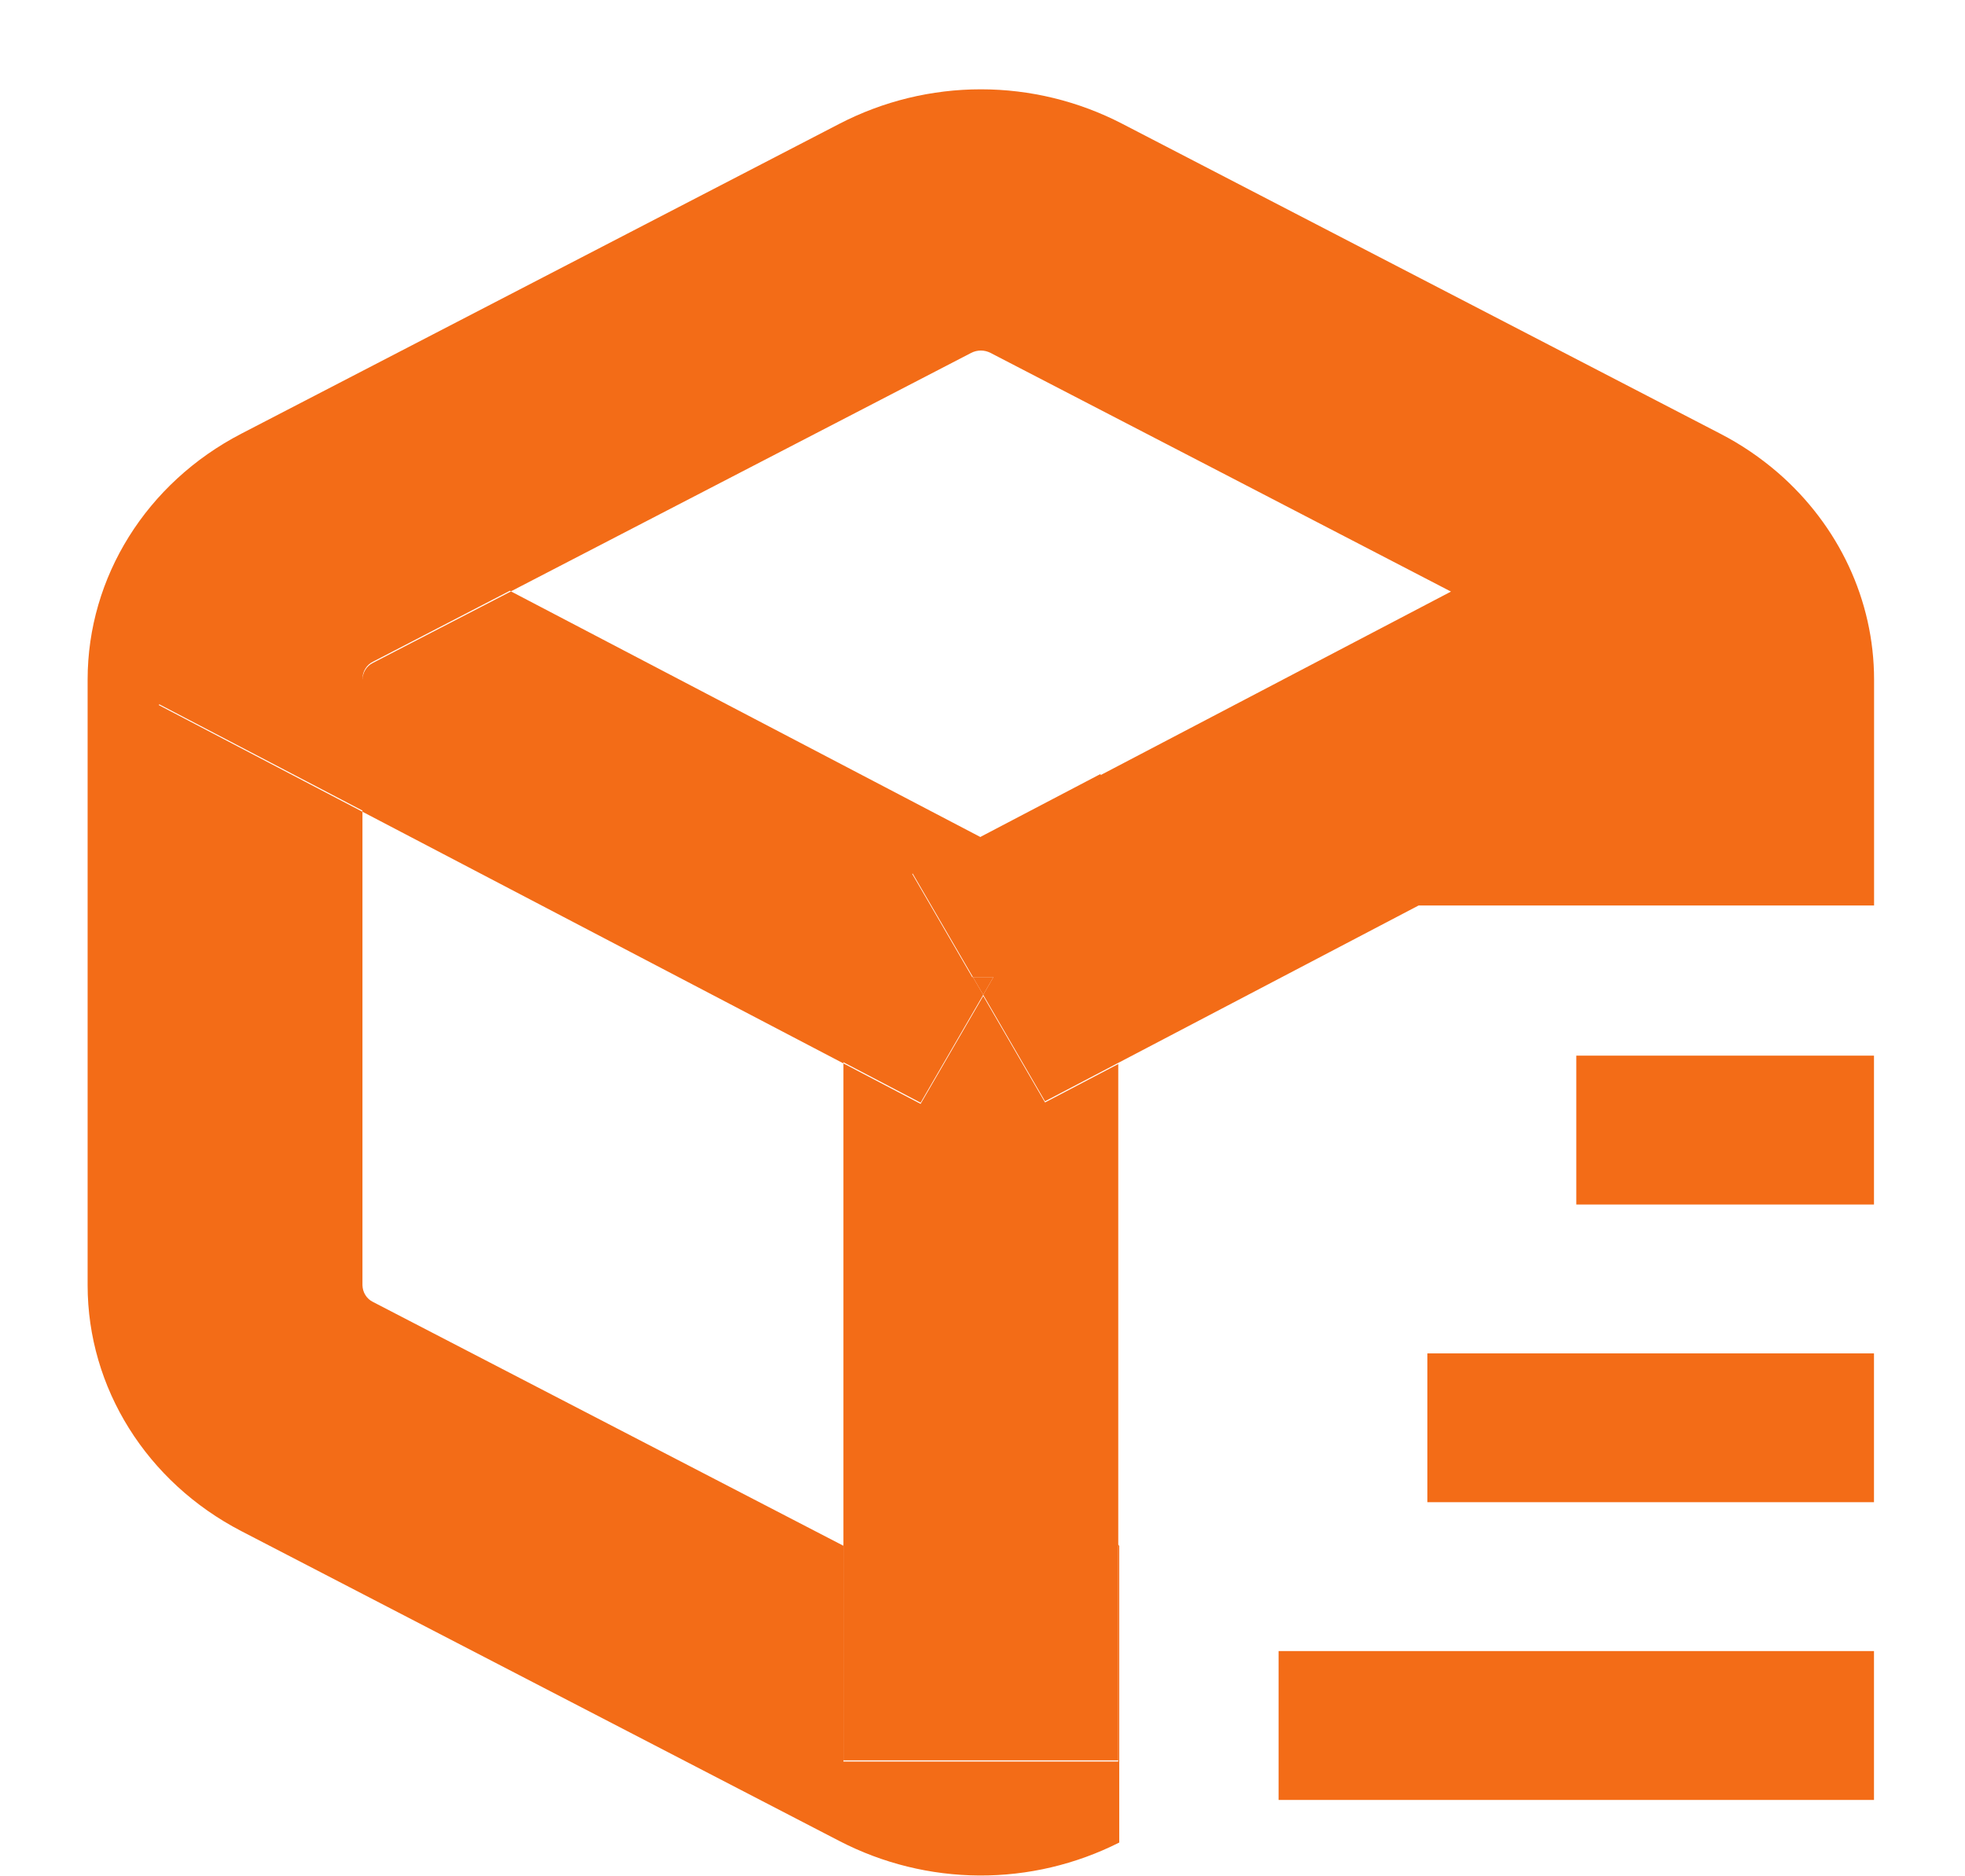
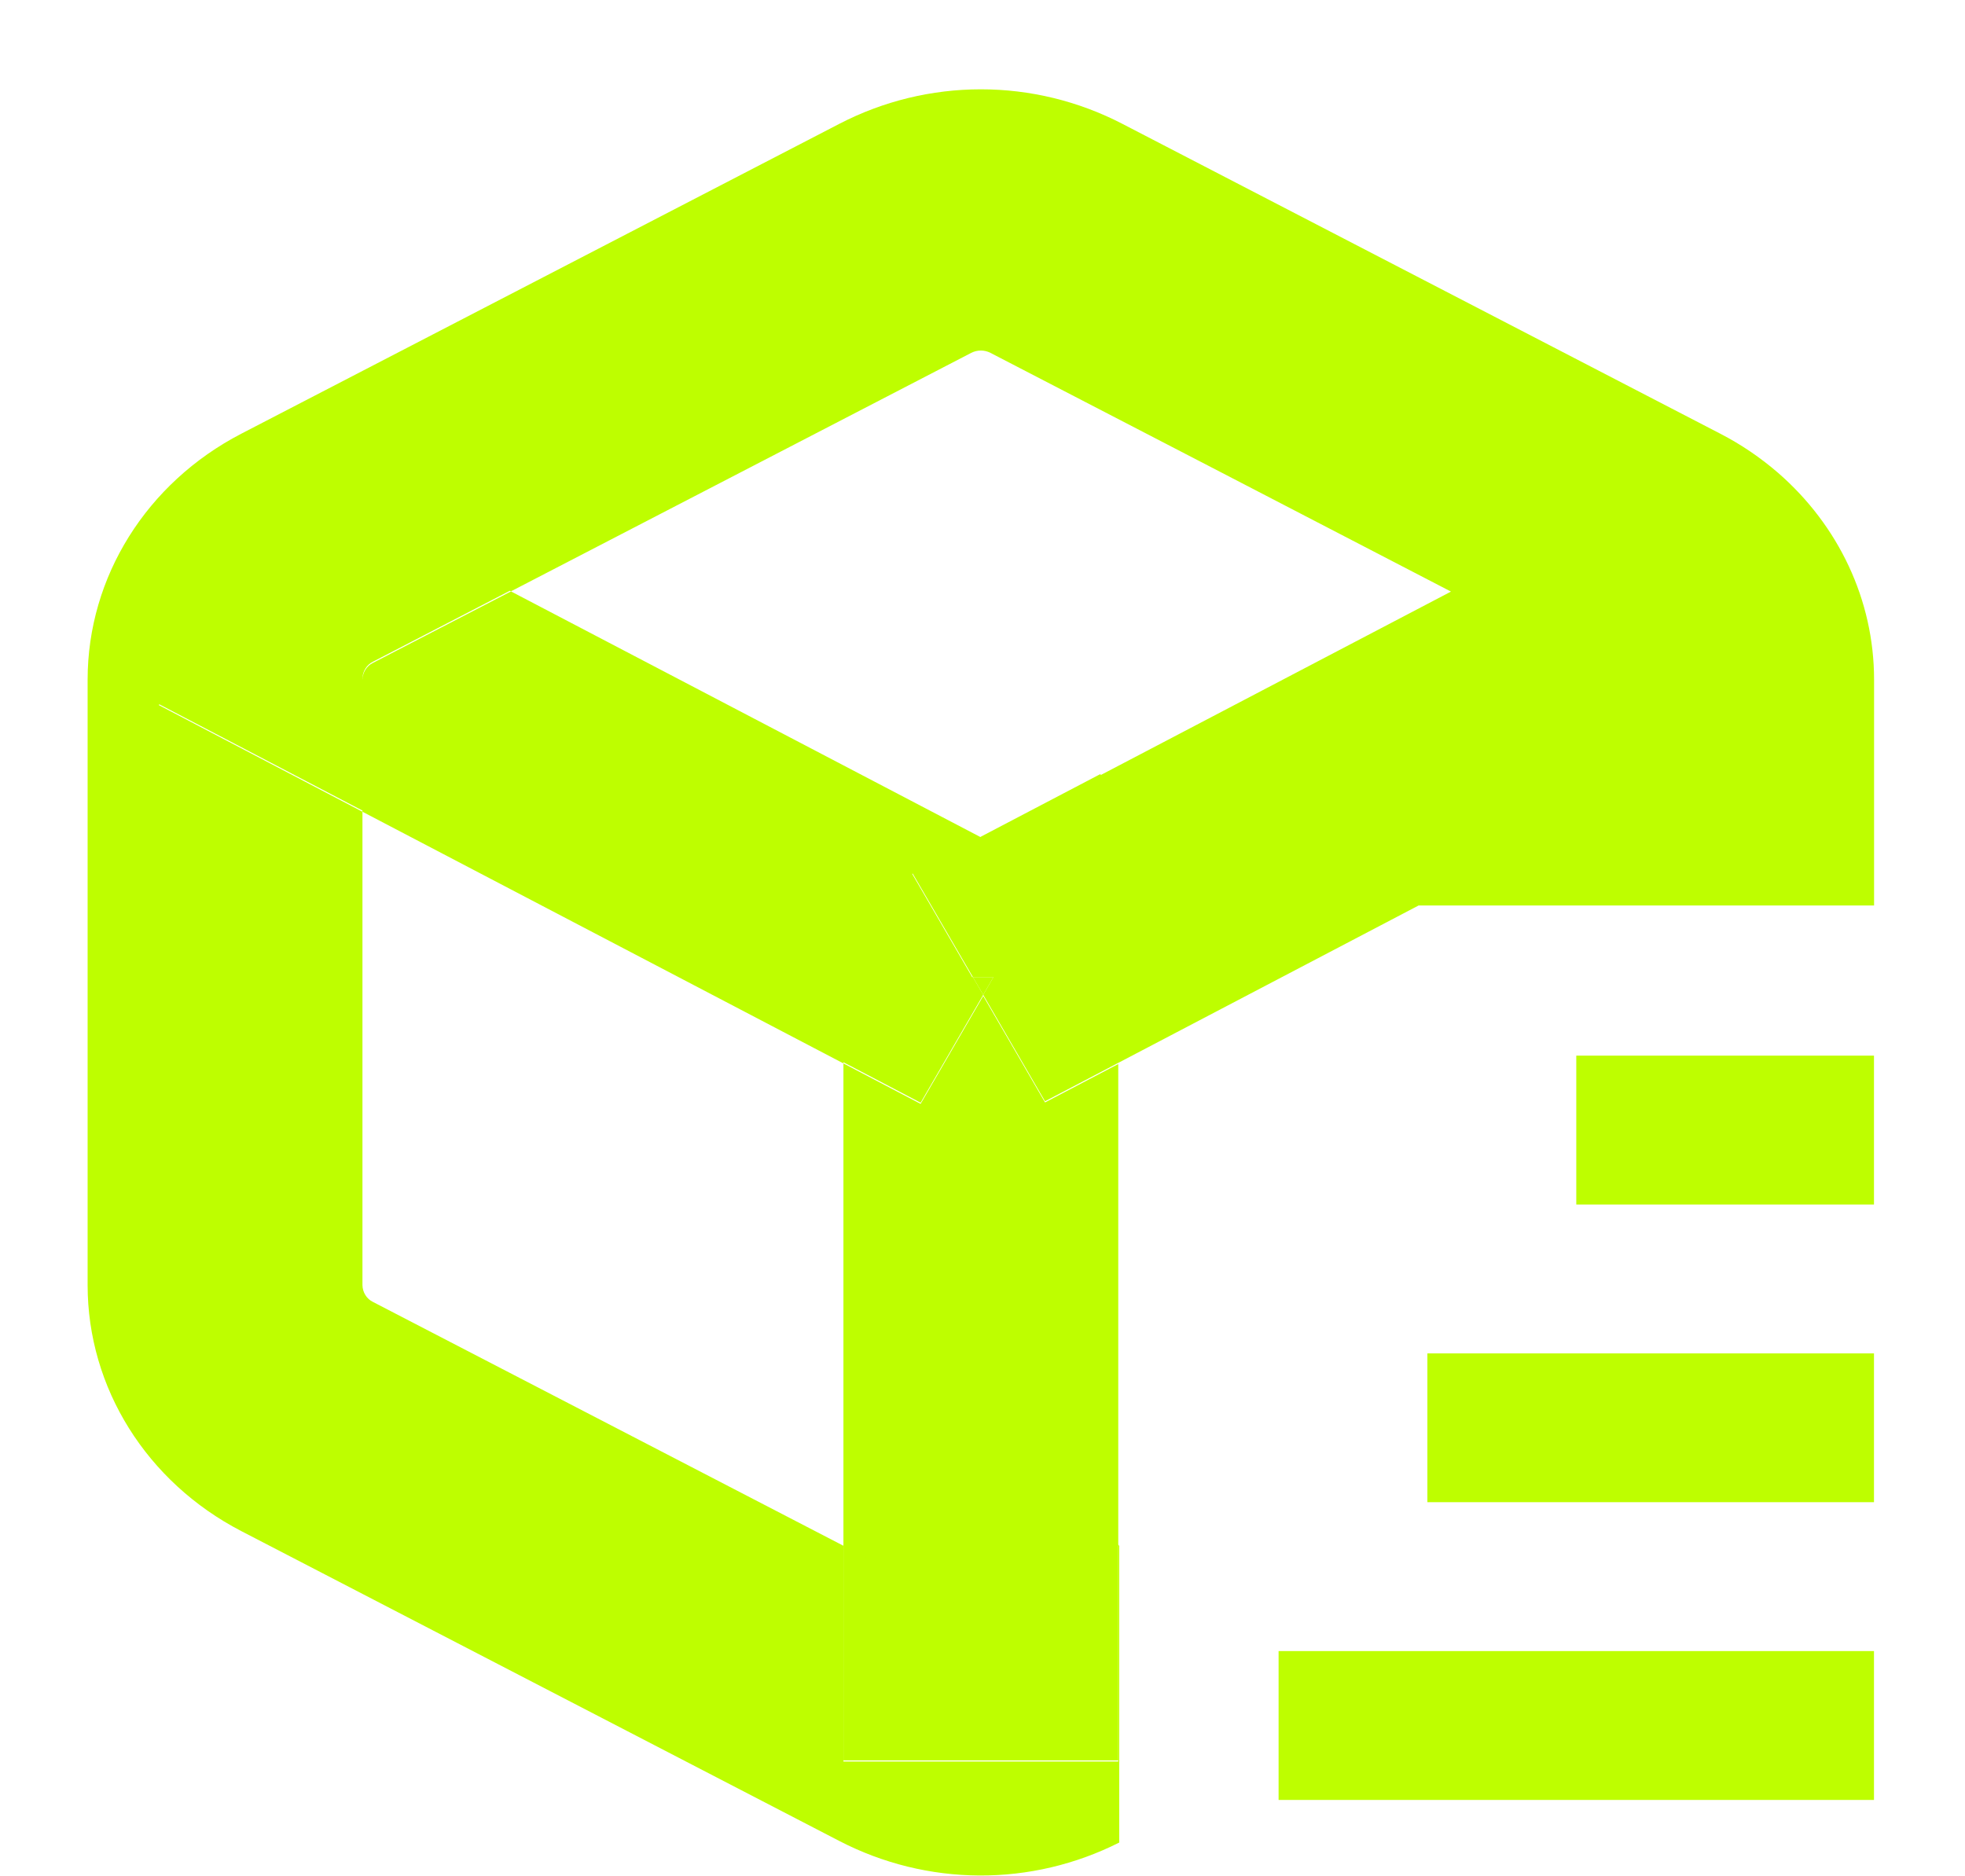
<svg xmlns="http://www.w3.org/2000/svg" width="22" height="21" viewBox="0 0 22 21" fill="none">
-   <path d="M15.981 15.154H20.981V16.82H15.981V15.154ZM14.315 18.487H20.981V20.154H14.315V18.487ZM17.648 11.82H20.981V13.487H17.648V11.82Z" fill="#F36C17" />
-   <path d="M10.874 18.036L9.443 17.295V19.711H12.52V17.295L11.089 18.036C11.056 18.053 11.019 18.062 10.981 18.062C10.944 18.062 10.907 18.053 10.874 18.036ZM11.008 11.139L11.122 10.941H10.893L11.008 11.139Z" fill="#F36C17" />
-   <path d="M19.908 5.295C19.71 5.124 19.493 4.976 19.26 4.856L12.563 1.385C12.074 1.132 11.532 1 10.982 1C10.431 1 9.889 1.132 9.4 1.385L2.702 4.856C1.641 5.406 0.981 6.461 0.981 7.61V14.39C0.981 15.539 1.641 16.594 2.702 17.144L9.4 20.615C9.884 20.865 10.419 20.997 10.964 21C11.508 21.003 12.045 20.876 12.531 20.631V17.302L12.52 17.308V19.724H9.443V17.308L4.176 14.578C4.141 14.561 4.111 14.534 4.091 14.501C4.07 14.468 4.059 14.43 4.058 14.39V9.089L1.778 7.895L1.783 7.886L4.058 9.076V9.089L9.443 11.907V11.894L10.307 12.347L11.008 11.139L10.893 10.941H10.885L10.213 9.785L10.219 9.782L10.893 10.941H11.122L11.008 11.139L11.7 12.331L12.52 11.901L15.882 10.139H20.982V7.61C20.982 6.718 20.584 5.883 19.908 5.295ZM12.322 8.679V8.666L10.988 9.365L10.976 9.372L5.721 6.622L4.176 7.422C4.141 7.439 4.111 7.466 4.091 7.499C4.07 7.532 4.059 7.571 4.058 7.61V7.597C4.059 7.558 4.07 7.519 4.091 7.486C4.111 7.453 4.141 7.426 4.176 7.409L5.708 6.615L5.721 6.621L10.874 3.951C10.907 3.934 10.944 3.925 10.982 3.925C11.019 3.925 11.056 3.934 11.089 3.951L13.683 5.295L16.245 6.624L12.322 8.679Z" fill="#F36C17" />
-   <path d="M10.874 18.049C10.907 18.066 10.944 18.075 10.981 18.075C11.019 18.075 11.056 18.066 11.089 18.049L12.52 17.308V11.914L11.7 12.344L11.008 11.152L10.307 12.36L9.443 11.907V17.308L10.874 18.049Z" fill="#F36C17" />
+   <path d="M15.981 15.154H20.981V16.82H15.981V15.154ZM14.315 18.487H20.981V20.154H14.315V18.487ZM17.648 11.82H20.981V13.487H17.648V11.82Z" fill="#BEFE00" />
+   <path d="M10.874 18.036L9.443 17.295V19.711H12.52V17.295L11.089 18.036C11.056 18.053 11.019 18.062 10.981 18.062C10.944 18.062 10.907 18.053 10.874 18.036ZM11.008 11.139L11.122 10.941H10.893L11.008 11.139Z" fill="#BEFE00" />
+   <path d="M19.908 5.295C19.71 5.124 19.493 4.976 19.26 4.856L12.563 1.385C12.074 1.132 11.532 1 10.982 1C10.431 1 9.889 1.132 9.4 1.385L2.702 4.856C1.641 5.406 0.981 6.461 0.981 7.61V14.39C0.981 15.539 1.641 16.594 2.702 17.144L9.4 20.615C9.884 20.865 10.419 20.997 10.964 21C11.508 21.003 12.045 20.876 12.531 20.631V17.302L12.52 17.308V19.724H9.443V17.308L4.176 14.578C4.141 14.561 4.111 14.534 4.091 14.501C4.07 14.468 4.059 14.43 4.058 14.39V9.089L1.778 7.895L1.783 7.886L4.058 9.076V9.089L9.443 11.907V11.894L10.307 12.347L11.008 11.139L10.893 10.941H10.885L10.213 9.785L10.219 9.782L10.893 10.941H11.122L11.008 11.139L11.7 12.331L12.52 11.901L15.882 10.139H20.982V7.61C20.982 6.718 20.584 5.883 19.908 5.295ZM12.322 8.679V8.666L10.988 9.365L10.976 9.372L5.721 6.622L4.176 7.422C4.141 7.439 4.111 7.466 4.091 7.499C4.07 7.532 4.059 7.571 4.058 7.61V7.597C4.059 7.558 4.07 7.519 4.091 7.486C4.111 7.453 4.141 7.426 4.176 7.409L5.708 6.615L5.721 6.621L10.874 3.951C10.907 3.934 10.944 3.925 10.982 3.925C11.019 3.925 11.056 3.934 11.089 3.951L13.683 5.295L16.245 6.624L12.322 8.679Z" fill="#BEFE00" />
+   <path d="M10.874 18.049C10.907 18.066 10.944 18.075 10.981 18.075C11.019 18.075 11.056 18.066 11.089 18.049L12.52 17.308V11.914L11.7 12.344L11.008 11.152L10.307 12.36L9.443 11.907V17.308L10.874 18.049Z" fill="#BEFE00" />
</svg>
